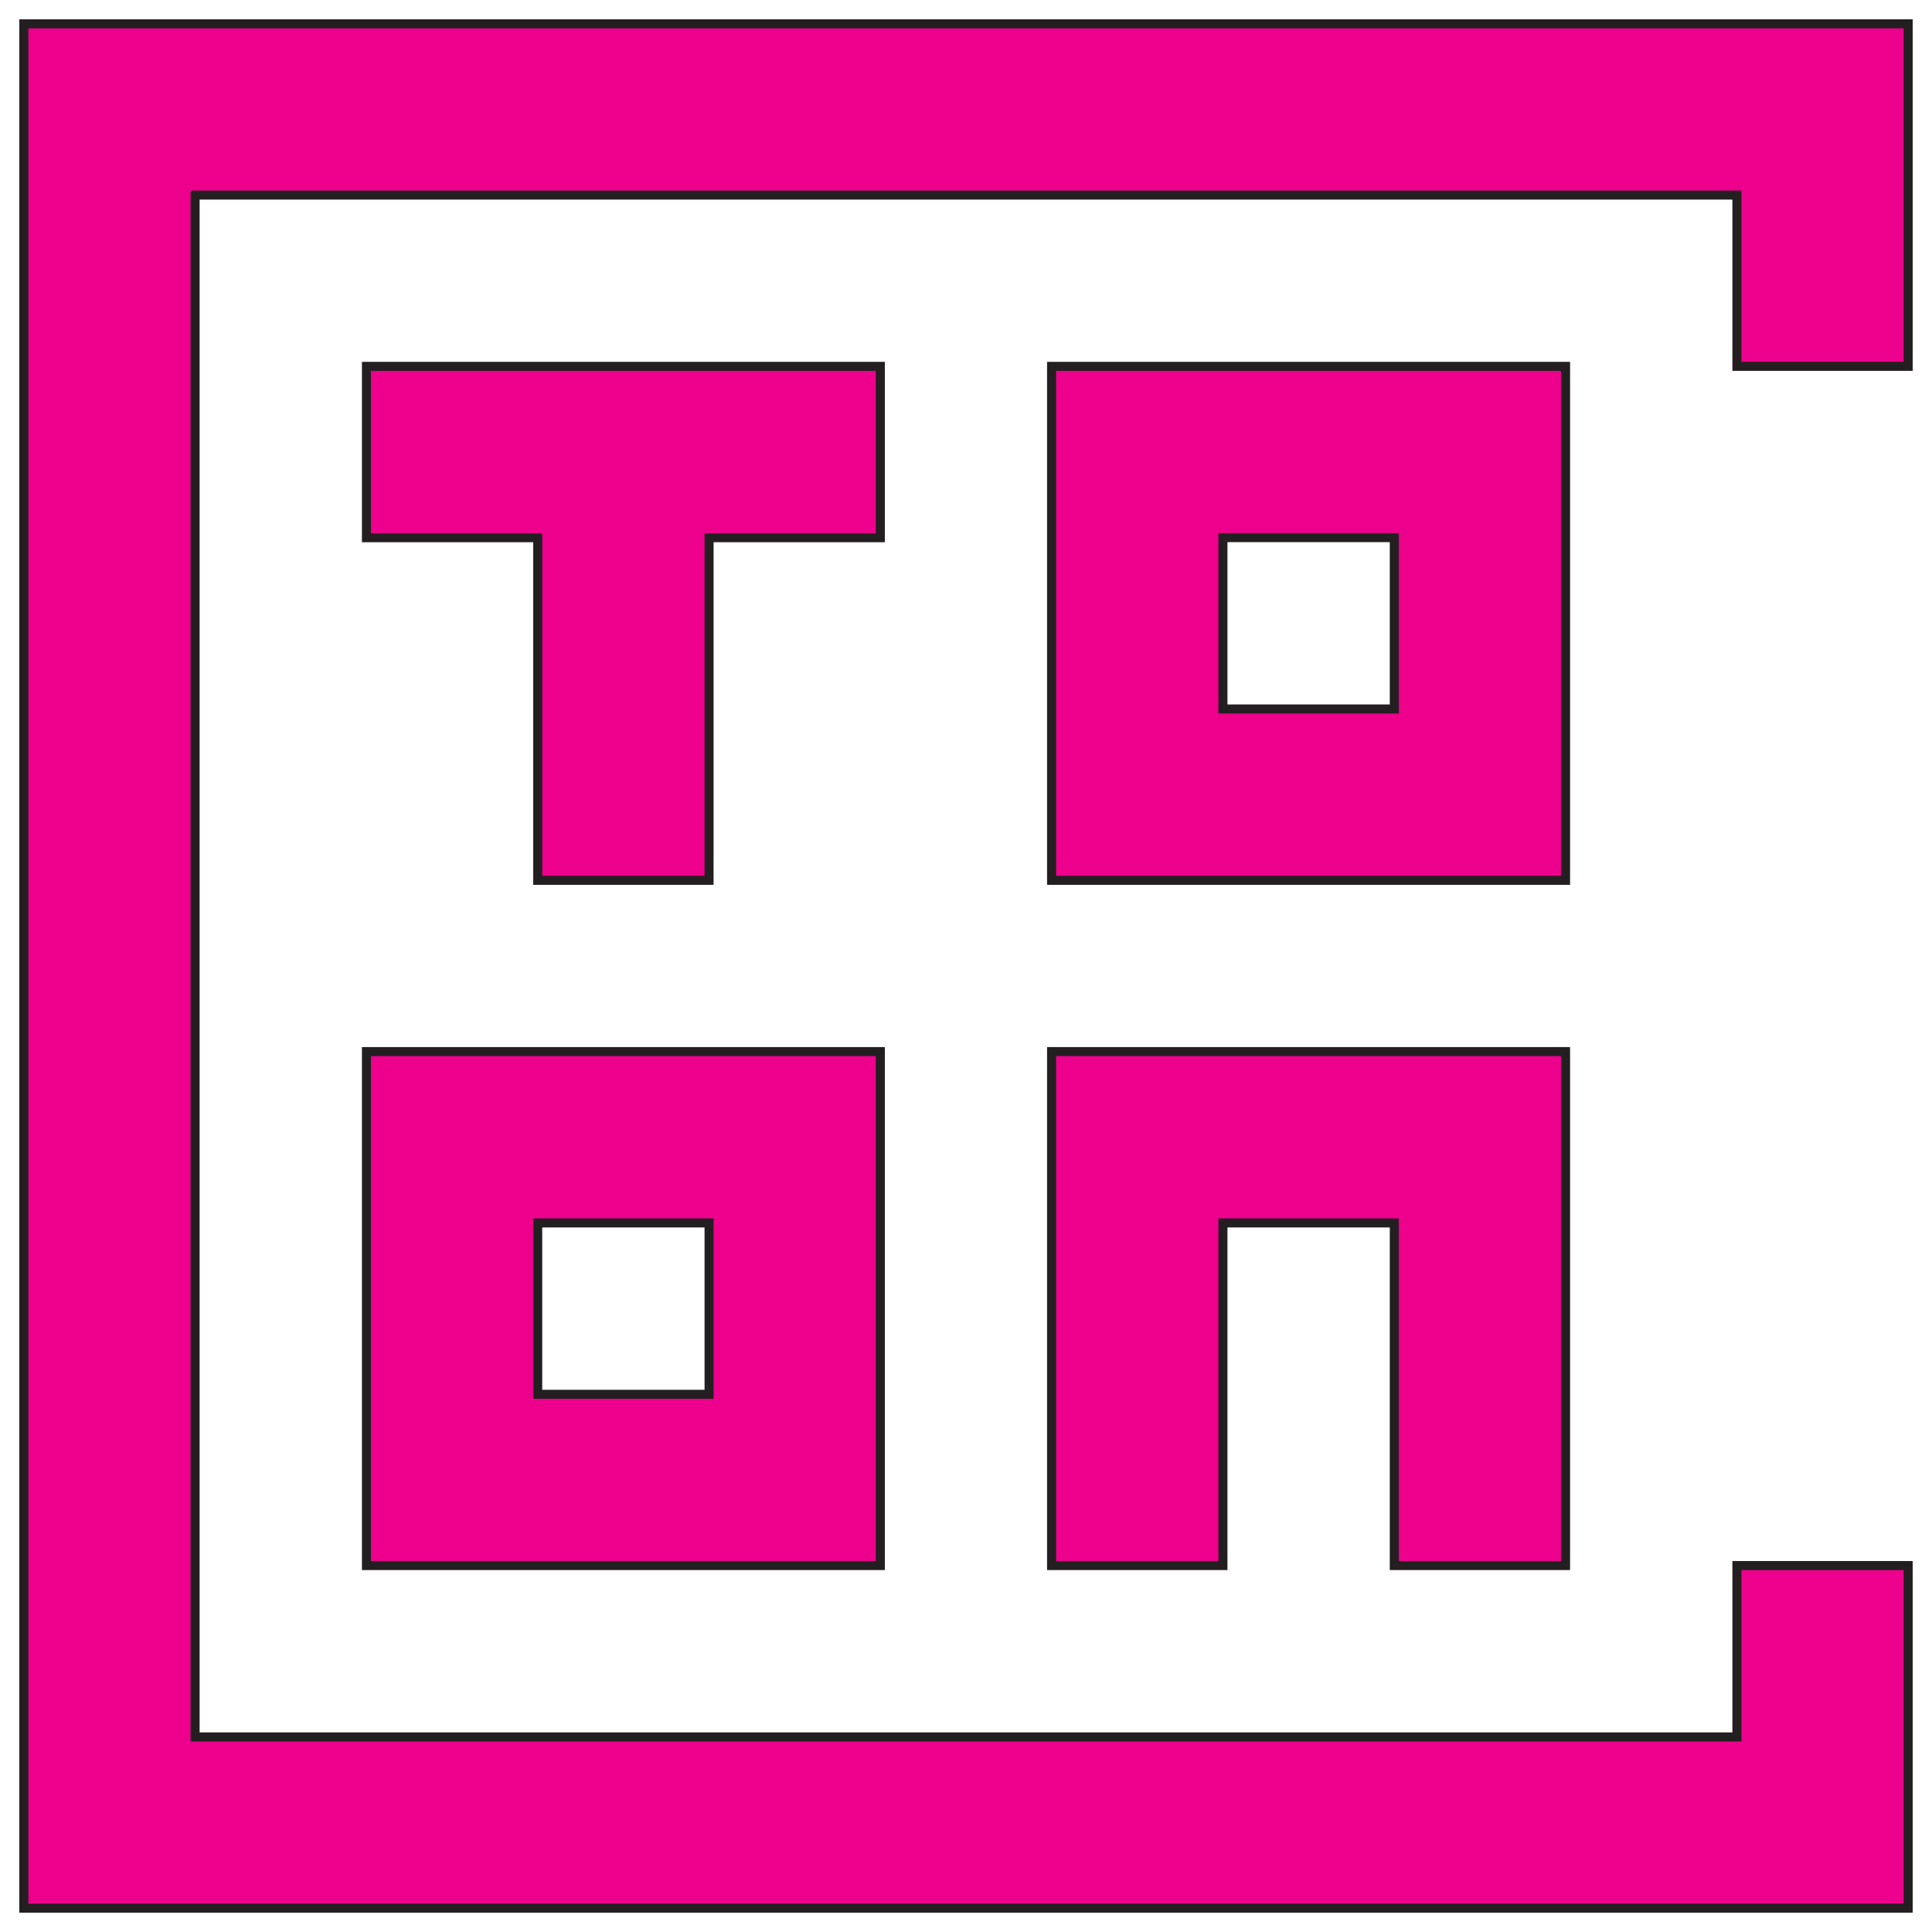
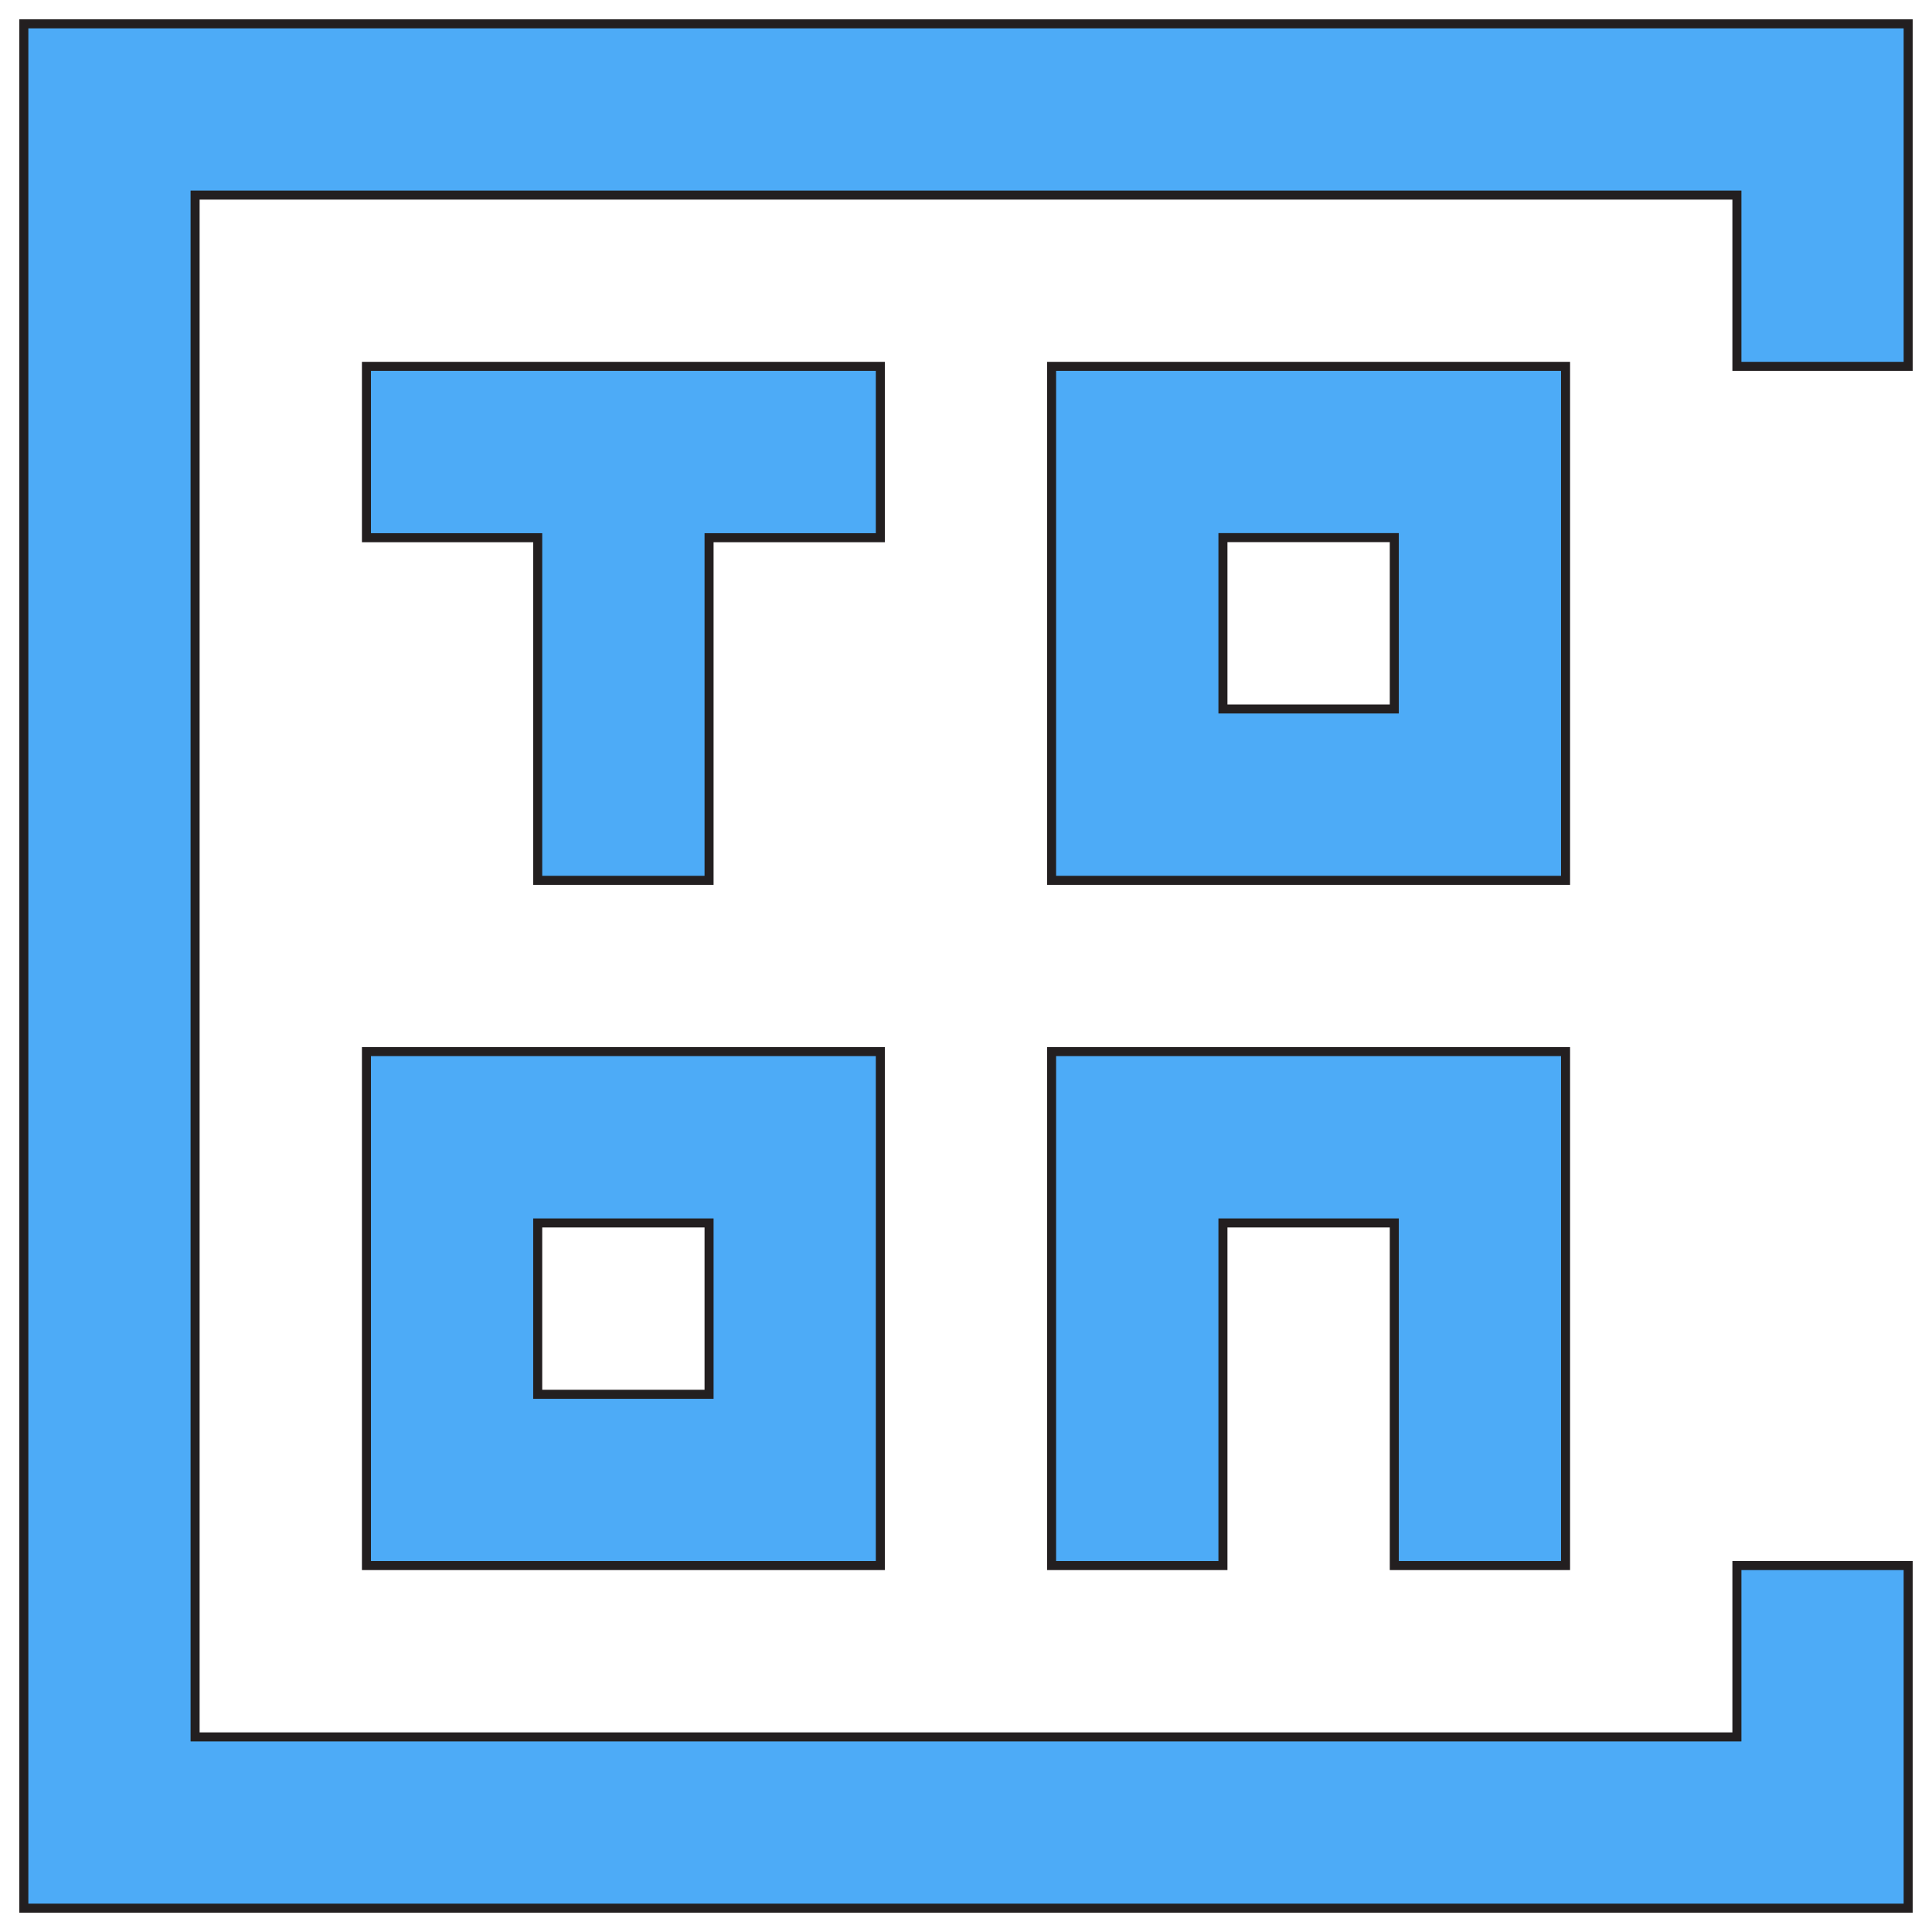
<svg xmlns="http://www.w3.org/2000/svg" id="Layer_1" version="1.1" viewBox="0 0 214 214">
  <defs>
    <style>
      .st0 {
-         fill: #ec008c;
+         fill: #4dabf7;
        stroke: #231f20;
        stroke-miterlimit: 10;
      }
    </style>
  </defs>
  <path class="st0" d="M40.59,116.48v56.93h56.92v-56.93h-56.92ZM78.54,154.44h-18.98v-18.98h18.98v18.98Z" />
  <polygon class="st0" points="211.36 2.64 211.36 40.58 192.39 40.58 192.39 21.61 21.61 21.61 21.61 192.39 192.39 192.39 192.39 173.41 211.36 173.41 211.36 211.36 2.64 211.36 2.64 2.64 211.36 2.64" />
  <path class="st0" d="M116.48,40.58v56.93h56.93v-56.93h-56.93ZM154.44,78.53h-18.98v-18.98h18.98v18.98Z" />
  <polygon class="st0" points="97.51 40.58 97.51 59.56 78.54 59.56 78.54 97.51 59.56 97.51 59.56 59.56 40.59 59.56 40.59 40.58 97.51 40.58" />
  <polygon class="st0" points="173.41 116.48 173.41 173.41 154.44 173.41 154.44 135.46 135.46 135.46 135.46 173.41 116.48 173.41 116.48 116.48 173.41 116.48" />
</svg>
